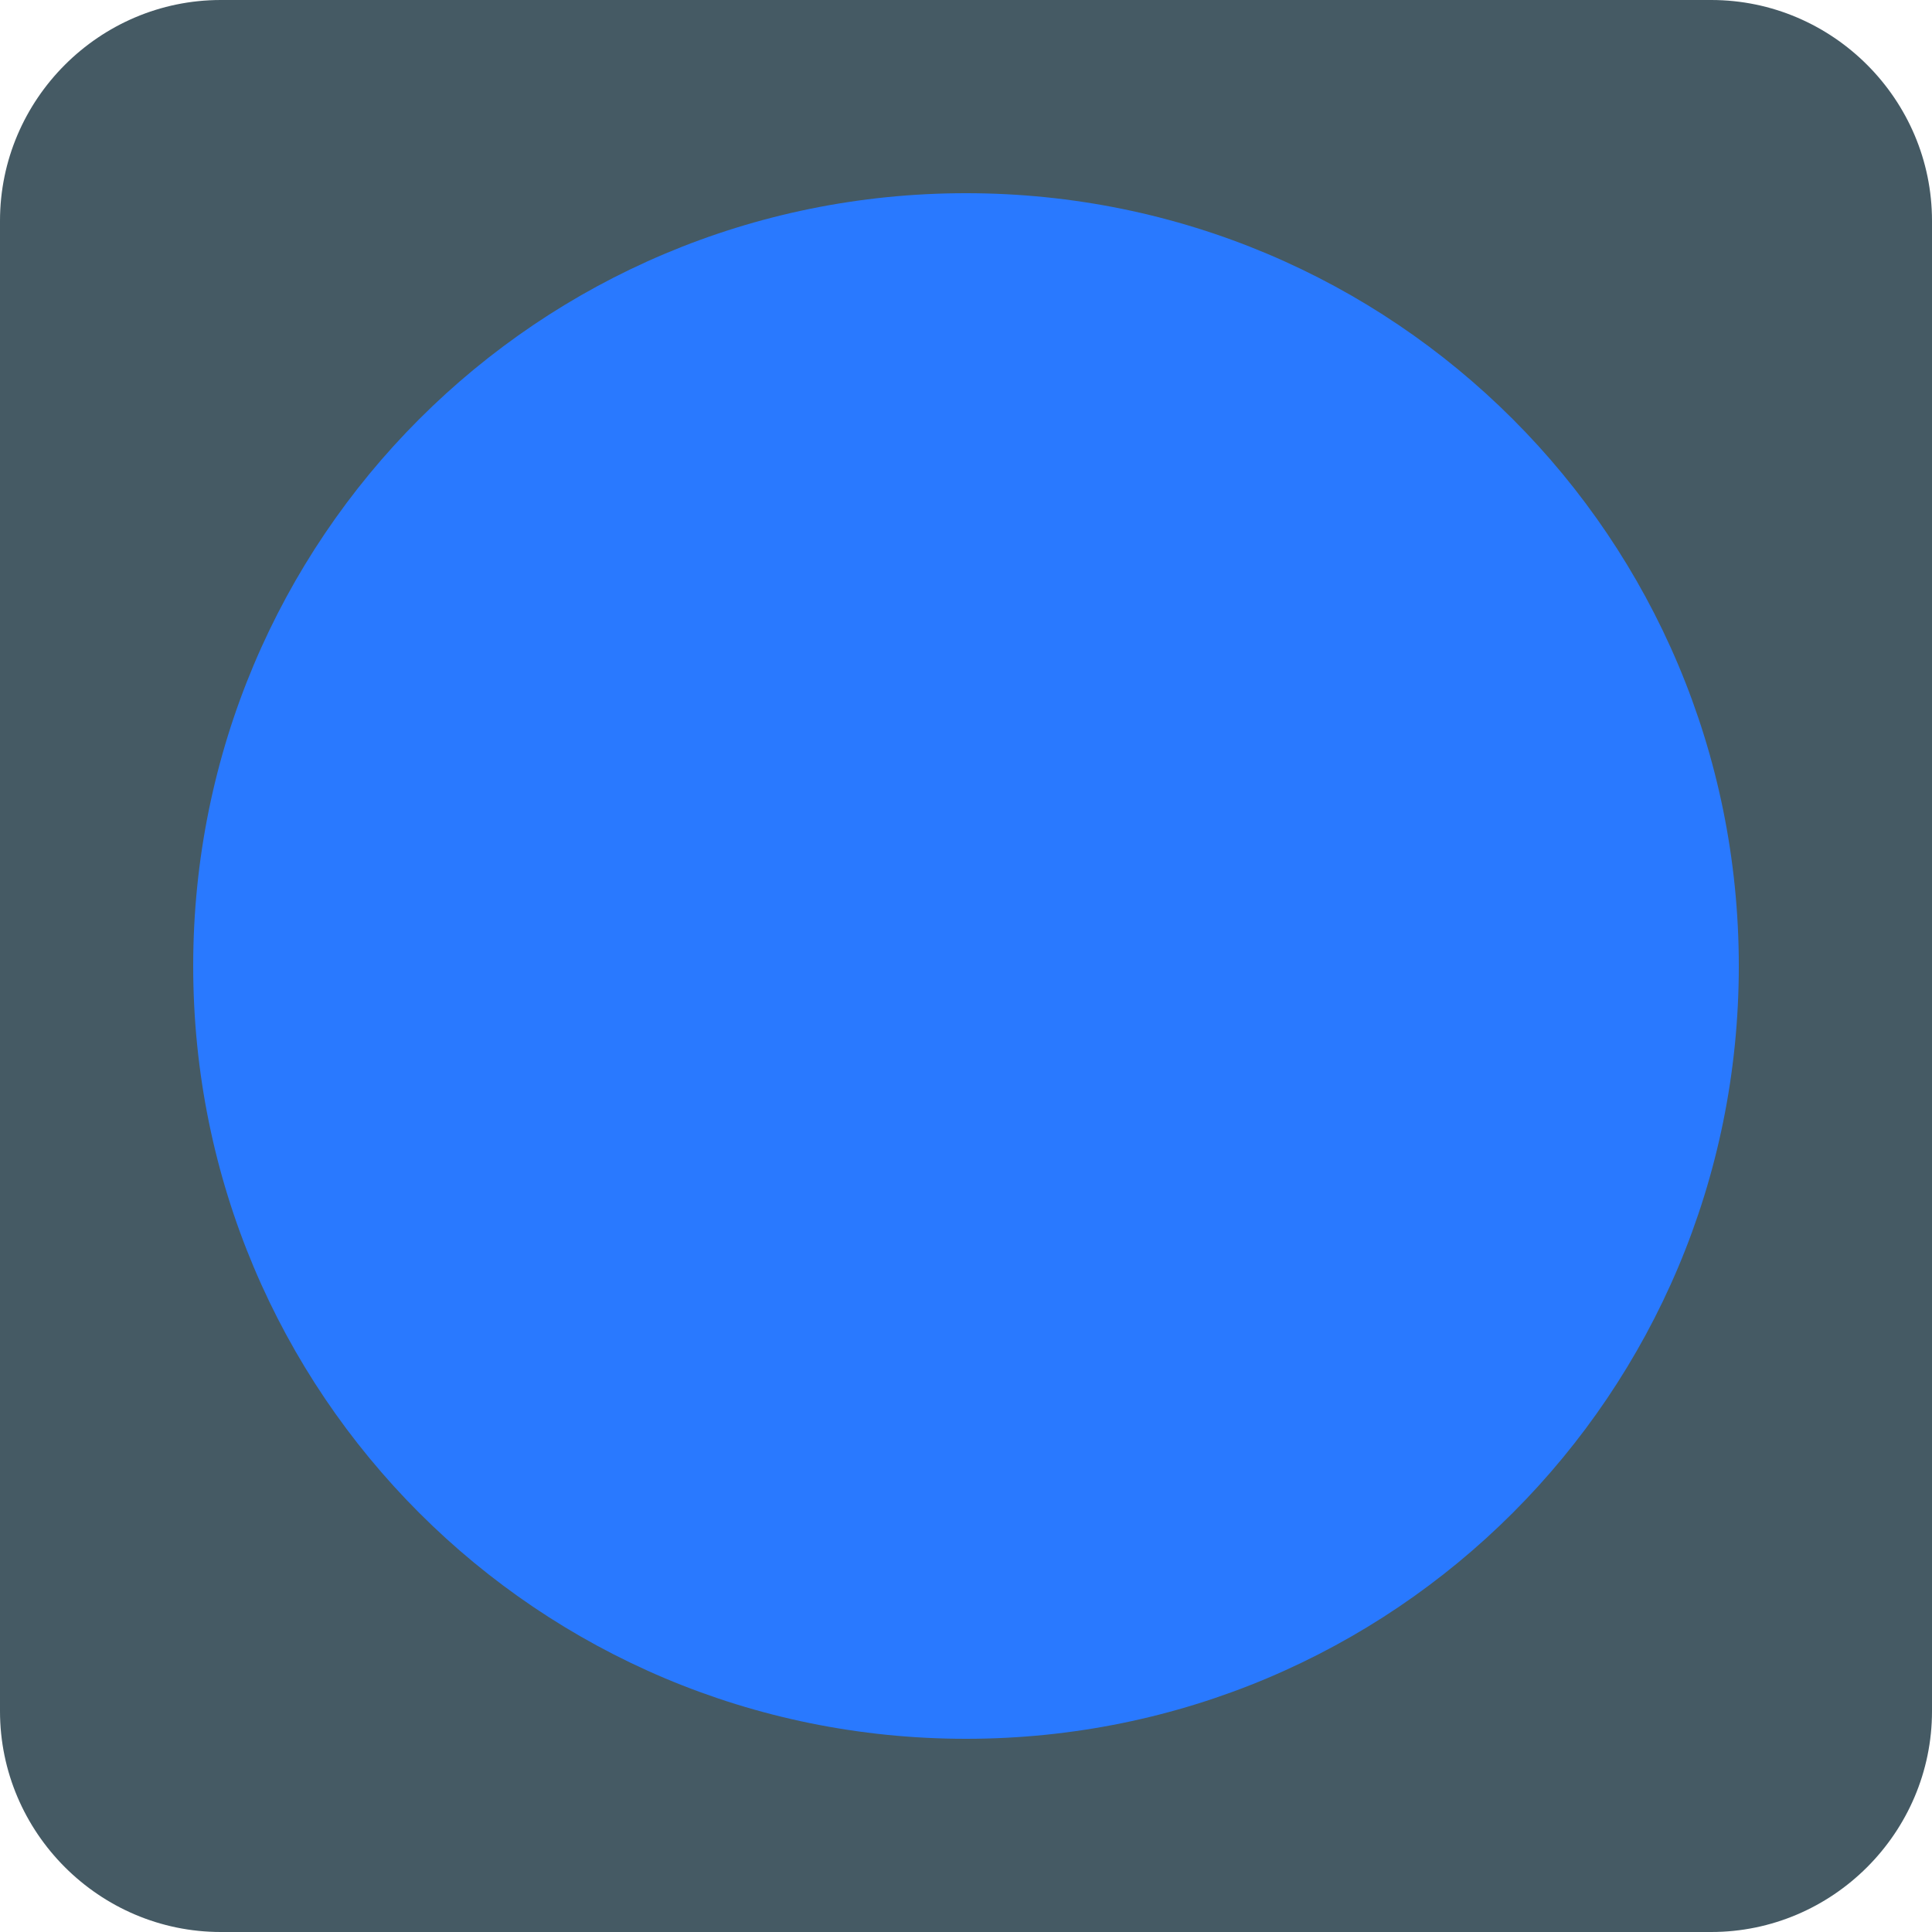
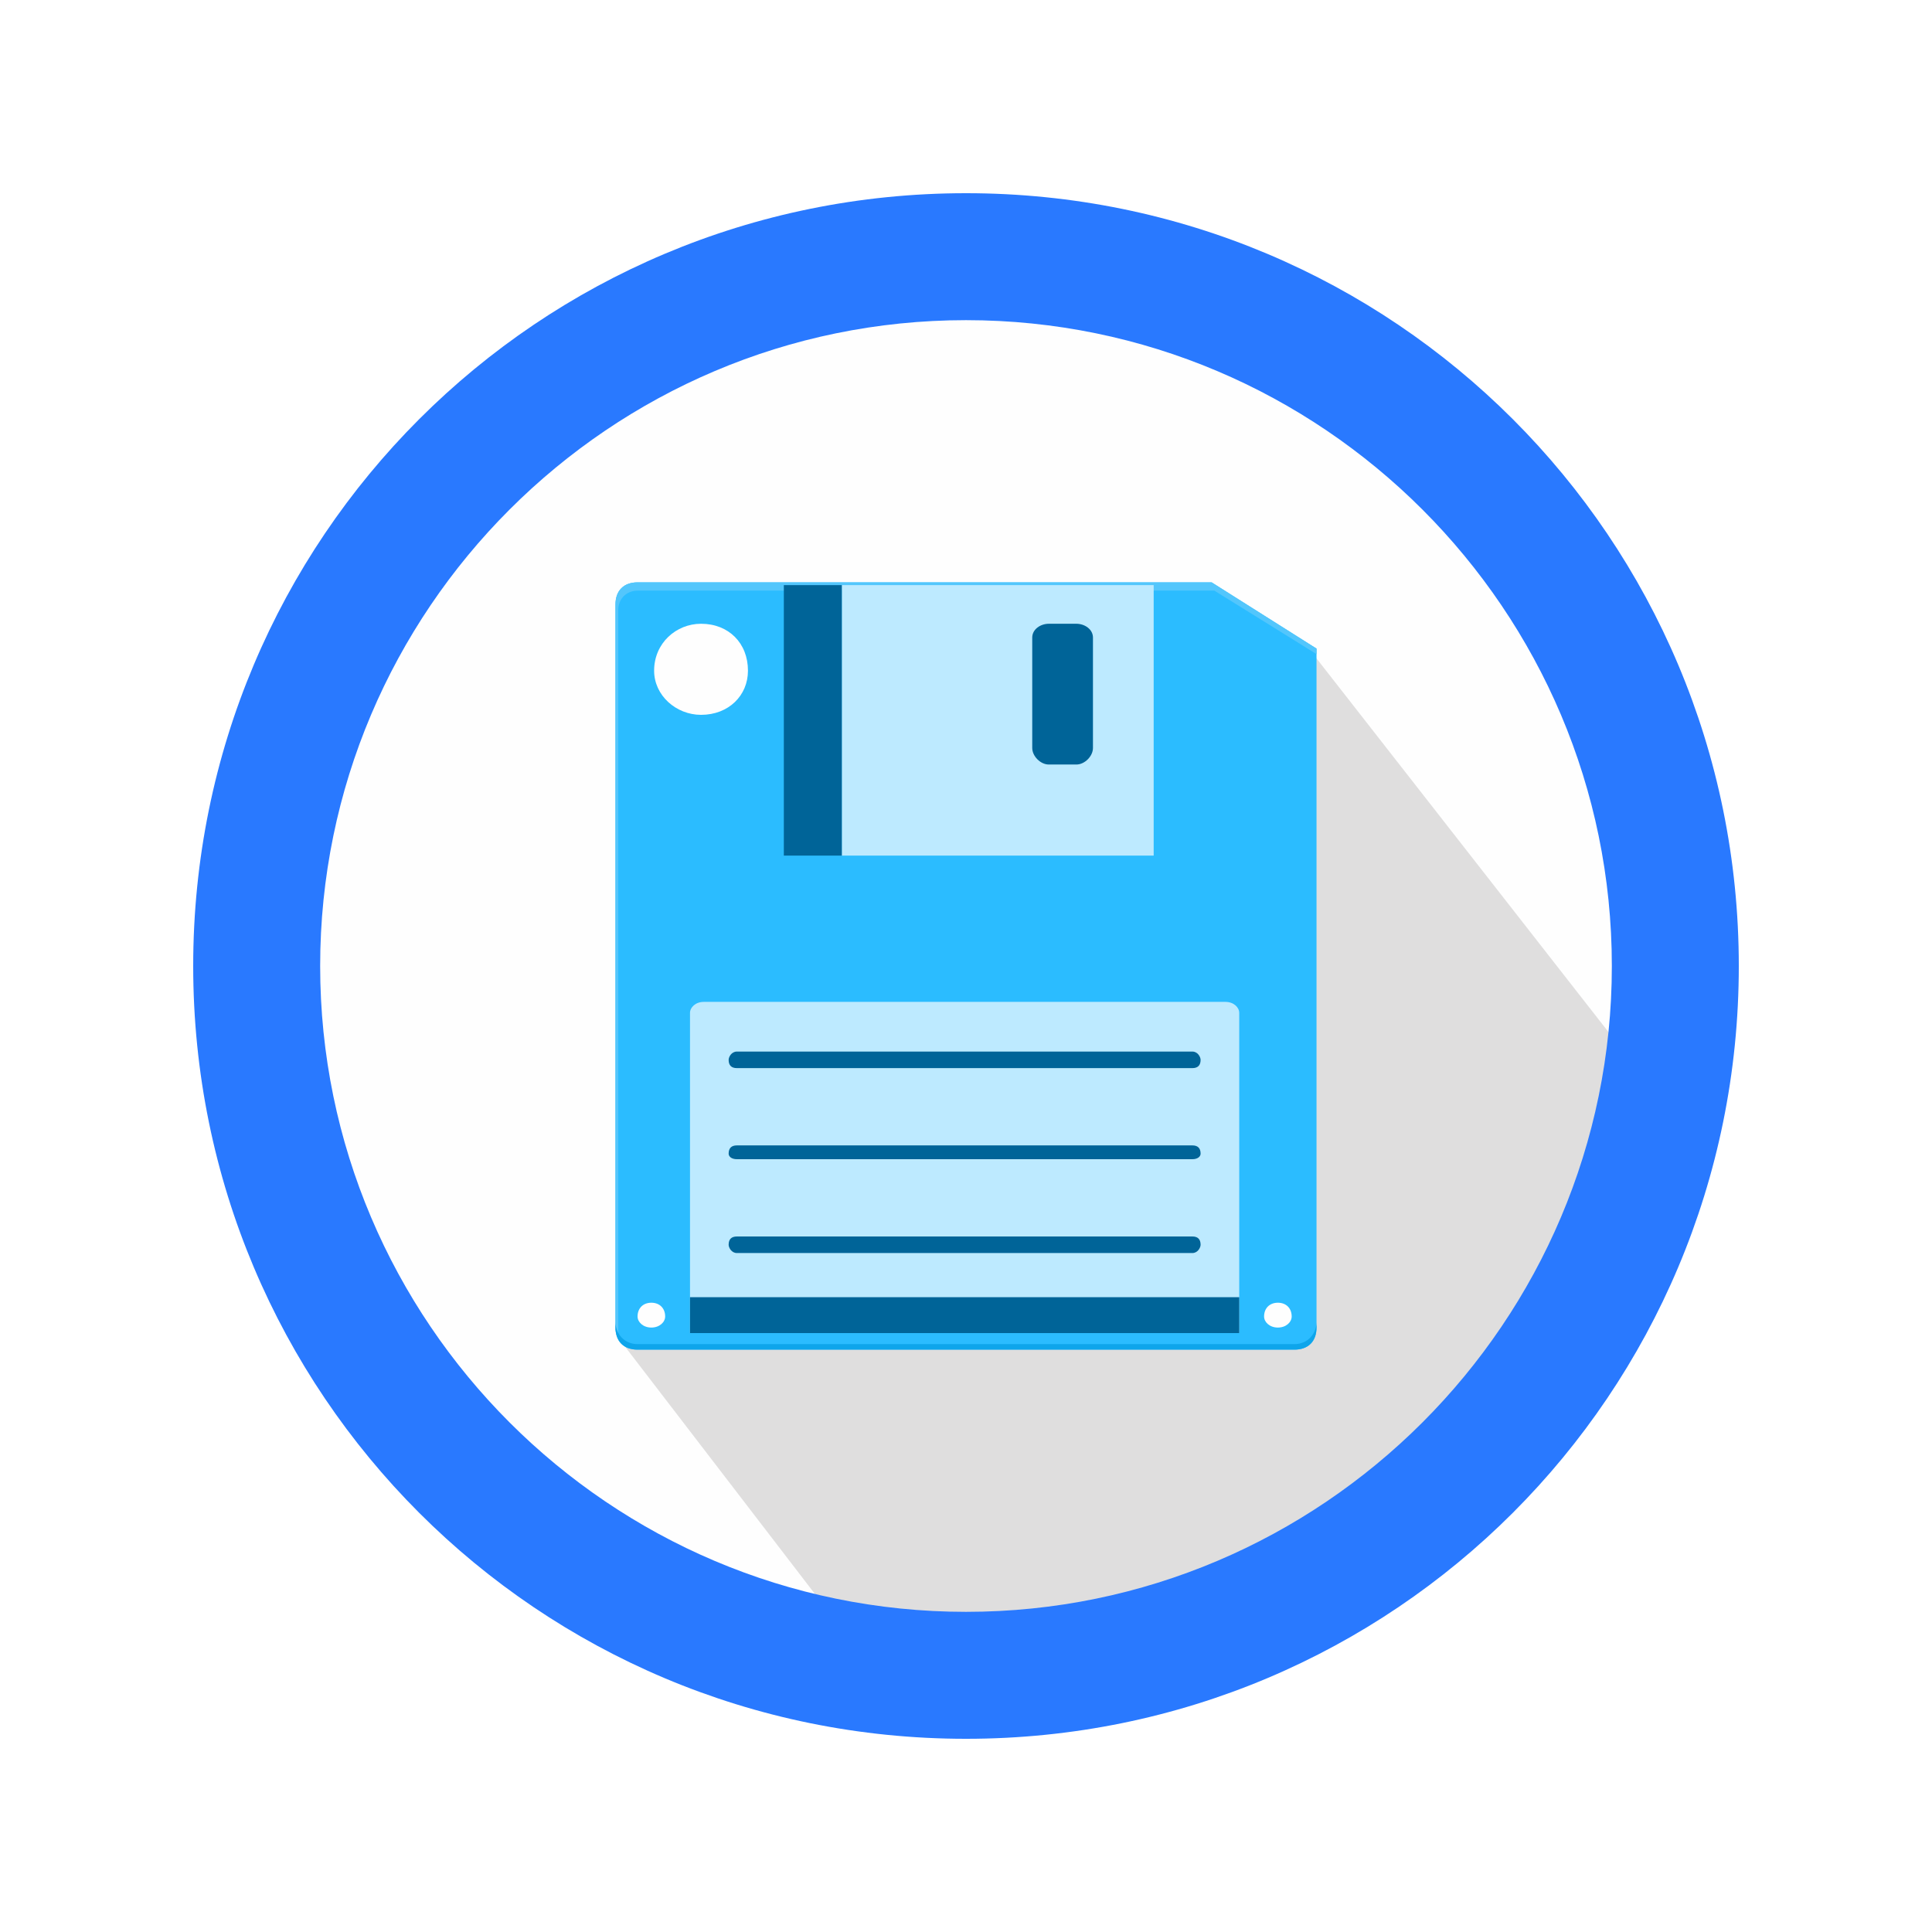
- <svg xmlns="http://www.w3.org/2000/svg" xml:space="preserve" viewBox="0 0 700 700">
+ <svg xmlns="http://www.w3.org/2000/svg" viewBox="0 0 700 700" style="fill-rule:evenodd;clip-rule:evenodd">
  <defs>
-     <style type="text/css">.fil1{fill:#fefefe}.fil6{fill:#006498}.fil5{fill:#bdeaff}</style>
+     <style type="text/css">.fil1{fill:#FEFEFE}.fil2{fill:#332C2B;fill-opacity:0.149}.fil3{fill:#2BBCFF}.fil4{fill:#53C6FC}.fil5{fill:#BDEAFF}.fil6{fill:#006498}.fil7{fill:#0EA5EB}.fil8{fill:#2979FF}</style>
  </defs>
-   <path d="M80 0h540c44 0 80 36 80 80v540c0 44-36 80-80 80H80c-44 0-80-36-80-80V80C0 36 36 0 80 0z" style="fill:#455a64" />
-   <path class="fil1" d="M350 71c154 0 279 125 279 279 0 154-125 279-279 279-154 0-279-125-279-279 0-154 125-279 279-279z" />
-   <path d="m475 236 118 151c3 116-149 252-292 198l-76-99 114-156s138-95 136-94z" style="fill:#332c2b;fill-opacity:.149" />
-   <path d="M231 211h208l38 24v246c0 5-3 8-8 8H231c-5 0-8-3-8-8V219c0-5 3-8 8-8z" style="fill:#2bbcff" />
-   <path d="M231 211h208l38 24v2l-37-23H231c-4 0-7 3-7 7v263c-1-1-1-2-1-3V219c0-5 3-8 8-8z" style="fill:#53c6fc" />
-   <path class="fil5" d="M305 212h113v98H305zM255 363h189c3 0 5 2 5 4v116H250V367c0-2 2-4 5-4z" />
-   <path class="fil6" d="M250 470h199v13H250zM380 226h10c3 0 6 2 6 5v40c0 3-3 6-6 6h-10c-3 0-6-3-6-6v-40c0-3 3-5 6-5z" />
-   <path class="fil1" d="M254 226c10 0 17 7 17 17 0 9-7 16-17 16-9 0-17-7-17-16 0-10 8-17 17-17z" />
-   <path class="fil6" d="M267 448h165c2 0 3 1 3 3 0 1-1 3-3 3H267c-2 0-3-2-3-3 0-2 1-3 3-3zM267 415h165c2 0 3 1 3 3 0 1-1 2-3 2H267c-2 0-3-1-3-2 0-2 1-3 3-3zM267 381h165c2 0 3 2 3 3 0 2-1 3-3 3H267c-2 0-3-1-3-3 0-1 1-3 3-3z" />
-   <path class="fil1" d="M236 472c3 0 5 2 5 5 0 2-2 4-5 4-3 0-5-2-5-4 0-3 2-5 5-5zM463 472c3 0 5 2 5 5 0 2-2 4-5 4-3 0-5-2-5-4 0-3 2-5 5-5z" />
-   <path class="fil6" d="M305 212h-21v98h21z" />
-   <path d="M477 479v2c0 5-3 8-8 8H231c-5 0-8-3-8-8v-2c0 4 3 8 8 8h238c5 0 8-4 8-8z" style="fill:#0ea5eb" />
-   <path d="M350 70c155 0 280 125 280 280 0 155-125 280-280 280-155 0-280-125-280-280 0-155 125-280 280-280zm0 46c129 0 234 105 234 234 0 129-105 234-234 234-129 0-234-105-234-234 0-129 105-234 234-234z" style="fill:#2979ff" />
+   <path class="fil1" d="M350 71c154,0 279,125 279,279 0,154 -125,279 -279,279 -154,0 -279,-125 -279,-279 0,-154 125,-279 279,-279z" />
+   <path class="fil2" d="M475 236l118 151c3,116 -149,252 -292,198l-76 -99 114 -156c0,0 138,-95 136,-94z" />
+   <path class="fil3" d="M231 211l208 0 38 24 0 246c0,5 -3,8 -8,8l-238 0c-5,0 -8,-3 -8,-8l0 -262c0,-5 3,-8 8,-8z" />
+   <path class="fil4" d="M231 211l208 0 38 24 0 2 -37 -23 -209 0c-4,0 -7,3 -7,7l0 263c-1,-1 -1,-2 -1,-3l0 -262c0,-5 3,-8 8,-8z" />
+   <polygon class="fil5" points="305,212 418,212 418,310 305,310 " />
+   <path class="fil5" d="M255 363l189 0c3,0 5,2 5,4l0 116 -199 0 0 -116c0,-2 2,-4 5,-4z" />
+   <polygon class="fil6" points="250,470 449,470 449,483 250,483 " />
+   <path class="fil6" d="M380 226l10 0c3,0 6,2 6,5l0 40c0,3 -3,6 -6,6l-10 0c-3,0 -6,-3 -6,-6l0 -40c0,-3 3,-5 6,-5z" />
+   <path class="fil1" d="M254 226c10,0 17,7 17,17 0,9 -7,16 -17,16 -9,0 -17,-7 -17,-16 0,-10 8,-17 17,-17z" />
+   <path class="fil6" d="M267 448l165 0c2,0 3,1 3,3l0 0c0,1 -1,3 -3,3l-165 0c-2,0 -3,-2 -3,-3l0 0c0,-2 1,-3 3,-3z" />
+   <path class="fil6" d="M267 415l165 0c2,0 3,1 3,3l0 0c0,1 -1,2 -3,2l-165 0c-2,0 -3,-1 -3,-2l0 0c0,-2 1,-3 3,-3z" />
+   <path class="fil6" d="M267 381l165 0c2,0 3,2 3,3l0 0c0,2 -1,3 -3,3l-165 0c-2,0 -3,-1 -3,-3l0 0c0,-1 1,-3 3,-3z" />
+   <path class="fil1" d="M236 472c3,0 5,2 5,5 0,2 -2,4 -5,4 -3,0 -5,-2 -5,-4 0,-3 2,-5 5,-5z" />
+   <path class="fil1" d="M463 472c3,0 5,2 5,5 0,2 -2,4 -5,4 -3,0 -5,-2 -5,-4 0,-3 2,-5 5,-5z" />
+   <polygon class="fil6" points="305,212 284,212 284,310 305,310 " />
+   <path class="fil7" d="M477 479l0 2c0,5 -3,8 -8,8l-238 0c-5,0 -8,-3 -8,-8l0 -2c0,4 3,8 8,8l238 0c5,0 8,-4 8,-8z" />
+   <path class="fil8" d="M350 70c155,0 280,125 280,280 0,155 -125,280 -280,280 -155,0 -280,-125 -280,-280 0,-155 125,-280 280,-280zm0 46c129,0 234,105 234,234 0,129 -105,234 -234,234 -129,0 -234,-105 -234,-234 0,-129 105,-234 234,-234z" />
</svg>
